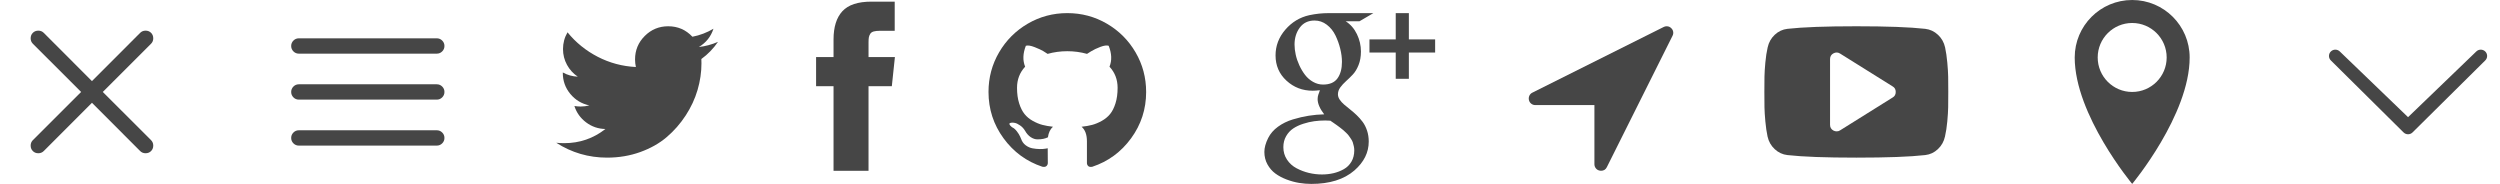
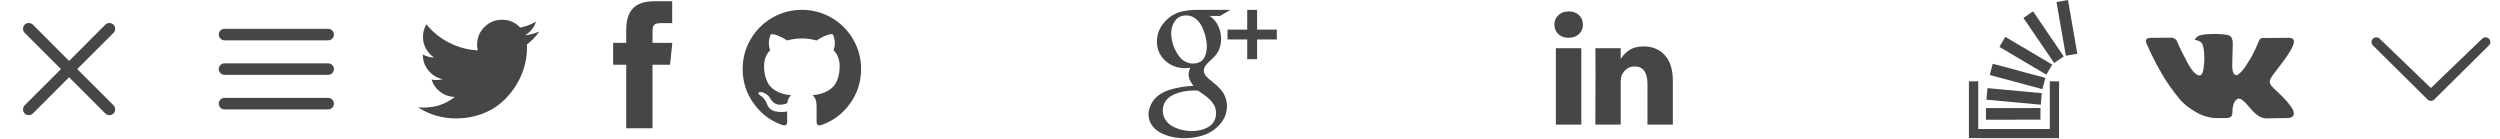
- <svg xmlns="http://www.w3.org/2000/svg" xmlns:xlink="http://www.w3.org/1999/xlink" version="1.1" width="435" height="32" viewBox="0 0 435 32">
+ <svg xmlns="http://www.w3.org/2000/svg" xmlns:xlink="http://www.w3.org/1999/xlink" version="1.1" width="579" height="32" viewBox="0 0 579 32">
  <defs>
    <g id="icon-cross">
      <path class="path1" d="M25.333 5.333q0.573 0 0.953 0.38t0.38 0.953q0 0.563-0.385 0.948l-8.396 8.385 8.396 8.385q0.385 0.385 0.385 0.948 0 0.573-0.38 0.953t-0.953 0.38q-0.563 0-0.948-0.385l-8.385-8.396-8.385 8.396q-0.385 0.385-0.948 0.385-0.573 0-0.953-0.38t-0.38-0.953q0-0.563 0.385-0.948l8.396-8.385-8.396-8.385q-0.385-0.385-0.385-0.948 0-0.573 0.38-0.953t0.953-0.38q0.563 0 0.948 0.385l8.385 8.396 8.385-8.396q0.385-0.385 0.948-0.385z" />
    </g>
    <g id="icon-menu">
      <path class="path1" d="M4 6.667h24q0.552 0 0.943 0.391t0.391 0.943-0.391 0.943-0.943 0.391h-24q-0.552 0-0.943-0.391t-0.391-0.943 0.391-0.943 0.943-0.391zM4 22.667h24q0.552 0 0.943 0.391t0.391 0.943-0.391 0.943-0.943 0.391h-24q-0.552 0-0.943-0.391t-0.391-0.943 0.391-0.943 0.943-0.391zM4 14.667h24q0.552 0 0.943 0.391t0.391 0.943-0.391 0.943-0.943 0.391h-24q-0.552 0-0.943-0.391t-0.391-0.943 0.391-0.943 0.943-0.391z" />
    </g>
    <g id="icon-twitter">
      <path class="path1" d="M28.929 7.286q-1.196 1.75-2.893 2.982 0.018 0.25 0.018 0.75 0 2.321-0.679 4.634t-2.063 4.437-3.295 3.759-4.607 2.607-5.768 0.973q-4.839 0-8.857-2.589 0.625 0.071 1.393 0.071 4.018 0 7.161-2.464-1.875-0.036-3.357-1.152t-2.036-2.848q0.589 0.089 1.089 0.089 0.768 0 1.518-0.196-2-0.411-3.313-1.991t-1.313-3.67v-0.071q1.214 0.679 2.607 0.732-1.179-0.786-1.875-2.054t-0.696-2.75q0-1.571 0.786-2.911 2.161 2.661 5.259 4.259t6.634 1.777q-0.143-0.679-0.143-1.321 0-2.393 1.688-4.080t4.080-1.688q2.5 0 4.214 1.821 1.946-0.375 3.661-1.393-0.661 2.054-2.536 3.179 1.661-0.179 3.321-0.893z" />
    </g>
    <g id="icon-facebook">
      <path class="path1" d="M9.125 9.929h4.589l-0.536 5.071h-4.054v14.714h-6.089v-14.714h-3.036v-5.071h3.036v-3.054q0-3.25 1.536-4.92t5.054-1.67h4.054v5.071h-2.536q-0.696 0-1.116 0.116t-0.607 0.42-0.241 0.616-0.054 0.884v2.536z" />
    </g>
    <g id="icon-github">
      <path class="path1" d="M27.429 16q0 4.482-2.616 8.063t-6.759 4.955q-0.482 0.089-0.705-0.125t-0.223-0.536v-3.768q0-1.732-0.929-2.536 1.018-0.107 1.83-0.321t1.679-0.696 1.446-1.188 0.946-1.875 0.366-2.688q0-2.161-1.411-3.679 0.661-1.625-0.143-3.643-0.5-0.161-1.446 0.196t-1.643 0.786l-0.679 0.429q-1.661-0.464-3.429-0.464t-3.429 0.464q-0.286-0.196-0.759-0.482t-1.491-0.688-1.536-0.241q-0.786 2.018-0.125 3.643-1.411 1.518-1.411 3.679 0 1.518 0.366 2.679t0.938 1.875 1.438 1.196 1.679 0.696 1.83 0.321q-0.714 0.643-0.875 1.839-0.375 0.179-0.804 0.268t-1.018 0.089-1.17-0.384-0.991-1.116q-0.339-0.571-0.866-0.929t-0.884-0.429l-0.357-0.054q-0.375 0-0.518 0.080t-0.089 0.205 0.161 0.25 0.232 0.214l0.125 0.089q0.393 0.179 0.777 0.679t0.563 0.911l0.179 0.411q0.232 0.679 0.786 1.098t1.196 0.536 1.241 0.125 0.991-0.063l0.411-0.071q0 0.679 0.009 1.589t0.009 0.964q0 0.321-0.232 0.536t-0.714 0.125q-4.143-1.375-6.759-4.955t-2.616-8.063q0-3.732 1.839-6.884t4.991-4.991 6.884-1.839 6.884 1.839 4.991 4.991 1.839 6.884z" />
    </g>
+     <g id="icon-site">
+       <path class="path1" d="M26 21.714q0-0.714-0.5-1.214l-3.714-3.714q-0.5-0.5-1.214-0.5-0.75 0-1.286 0.571 0.054 0.054 0.339 0.33t0.384 0.384 0.268 0.339 0.232 0.455 0.063 0.491q0 0.714-0.5 1.214t-1.214 0.5q-0.268 0-0.491-0.063t-0.455-0.232-0.339-0.268-0.384-0.384-0.33-0.339q-0.589 0.554-0.589 1.304 0 0.714 0.5 1.214l3.679 3.696q0.482 0.482 1.214 0.482 0.714 0 1.214-0.464l2.625-2.607q0.5-0.5 0.5-1.196zM13.446 9.125q0-0.714-0.5-1.214l-3.679-3.696q-0.5-0.5-1.214-0.5-0.696 0-1.214 0.482l-2.625 2.607q-0.5 0.5-0.5 1.196 0 0.714 0.5 1.214l3.714 3.714q0.482 0.482 1.214 0.482 0.75 0 1.286-0.554-0.054-0.054-0.339-0.33t-0.384-0.384-0.268-0.339-0.232-0.455-0.063-0.491q0-0.714 0.5-1.214t1.214-0.5q0.268 0 0.491 0.063t0.455 0.232 0.339 0.268 0.384 0.384 0.33 0.339q0.589-0.554 0.589-1.304zM29.429 21.714q0 2.143-1.518 3.625l-2.625 2.607q-1.482 1.482-3.625 1.482-2.161 0-3.643-1.518l-3.679-3.696q-1.482-1.482-1.482-3.625 0-2.196 1.571-3.732l-1.571-1.571q-1.536 1.571-3.714 1.571-2.143 0-3.643-1.5l-3.714-3.714q-1.5-1.5-1.5-3.643t1.518-3.625l2.625-2.607q1.482-1.482 3.625-1.482 2.161 0 3.643 1.518l3.679 3.696q1.482 1.482 1.482 3.625 0 2.196-1.571 3.732l1.571 1.571q1.536-1.571 3.714-1.571 2.143 0 3.643 1.5l3.714 3.714q1.5 1.5 1.5 3.643z" />
+     </g>
    <g id="icon-google-plus">
      <path class="path1" d="M15.643 26.161q0-0.375-0.080-0.723t-0.17-0.643-0.313-0.616-0.375-0.545-0.473-0.527-0.491-0.455-0.571-0.455-0.554-0.411-0.589-0.411-0.545-0.375q-0.304-0.036-0.893-0.036-0.964 0-1.893 0.125t-1.929 0.446-1.75 0.821-1.232 1.339-0.482 1.911q0 1.214 0.634 2.17t1.661 1.5 2.152 0.813 2.268 0.268q1.054 0 2.009-0.223t1.795-0.696 1.33-1.313 0.491-1.964zM13.5 10.768q0-1.071-0.295-2.277t-0.839-2.33-1.5-1.857-2.134-0.732q-1.661 0-2.571 1.232t-0.911 2.946q0 0.839 0.205 1.768t0.634 1.857 1 1.67 1.393 1.205 1.732 0.464q1.732 0 2.509-1.080t0.777-2.866zM11.161 2.286h7.804l-2.411 1.411h-2.411q1.268 0.804 1.964 2.25t0.696 3.018q0 1.321-0.411 2.348t-1 1.652-1.179 1.152-1 1.089-0.411 1.205q0 0.464 0.295 0.911t0.768 0.857 1.045 0.857 1.143 0.991 1.045 1.179 0.768 1.518 0.295 1.902q0 2.857-2.5 5.036-2.714 2.339-7.5 2.339-1.054 0-2.134-0.179t-2.179-0.598-1.938-1.036-1.375-1.589-0.536-2.17q0-1.089 0.661-2.411 0.571-1.143 1.714-1.973t2.589-1.268 2.768-0.643 2.679-0.241q-1.143-1.482-1.143-2.661 0-0.214 0.036-0.42t0.089-0.348 0.143-0.384 0.125-0.384q-0.714 0.089-1.25 0.089-2.661 0-4.563-1.75t-1.902-4.393q0-2.5 1.696-4.473t4.179-2.527q1.679-0.357 3.339-0.357zM29.714 6.857v2.286h-4.571v4.571h-2.286v-4.571h-4.571v-2.286h4.571v-4.571h2.286v4.571h4.571z" />
    </g>
-     <g id="icon-location-arrow">
-       <path class="path1" d="M25.018 6.232l-11.429 22.857q-0.304 0.625-1.018 0.625-0.089 0-0.268-0.036-0.393-0.089-0.634-0.402t-0.241-0.705v-10.286h-10.286q-0.393 0-0.705-0.241t-0.402-0.634 0.071-0.75 0.518-0.536l22.857-11.429q0.232-0.125 0.518-0.125 0.482 0 0.804 0.339 0.268 0.25 0.33 0.616t-0.116 0.705z" />
+     <g id="icon-email">
+       <path class="path1" d="M32 12.679v14.179q0 1.179-0.839 2.018t-2.018 0.839h-26.286q-1.179 0-2.018-0.839t-0.839-2.018v-14.179q0.786 0.875 1.804 1.554 6.464 4.393 8.875 6.161 1.018 0.75 1.652 1.17t1.688 0.857 1.964 0.438h0.036q0.911 0 1.964-0.438t1.688-0.857 1.652-1.17q3.036-2.196 8.893-6.161 1.018-0.696 1.786-1.554zM32 7.429q0 1.411-0.875 2.696t-2.179 2.196q-6.714 4.661-8.357 5.804-0.179 0.125-0.759 0.545t-0.964 0.679-0.929 0.58-1.027 0.482-0.893 0.161h-0.036q-0.411 0-0.893-0.161t-1.027-0.482-0.929-0.58-0.964-0.679-0.759-0.545q-1.625-1.143-4.679-3.259t-3.661-2.545q-1.107-0.75-2.089-2.063t-0.982-2.438q0-1.393 0.741-2.321t2.116-0.929h26.286q1.161 0 2.009 0.839t0.848 2.018z" />
    </g>
-     <g id="icon-youtube-play">
+     <g id="icon-linkedin">
+       <path class="path1" d="M6.232 11.161v17.696h-5.893v-17.696h5.893zM6.607 5.696q0.018 1.304-0.902 2.179t-2.42 0.875h-0.036q-1.464 0-2.357-0.875t-0.893-2.179q0-1.321 0.92-2.188t2.402-0.866 2.375 0.866 0.911 2.188zM27.429 18.714v10.143h-5.875v-9.464q0-1.875-0.723-2.938t-2.259-1.063q-1.125 0-1.884 0.616t-1.134 1.527q-0.196 0.536-0.196 1.446v9.875h-5.875q0.036-7.125 0.036-11.554t-0.018-5.286l-0.018-0.857h5.875v2.571h-0.036q0.357-0.571 0.732-1t1.009-0.929 1.554-0.777 2.045-0.277q3.054 0 4.911 2.027t1.857 5.938z" />
+     </g>
+     <g id="icon-youtube">
      <path class="path1" d="M22.857 16q0-0.661-0.536-0.964l-9.143-5.714q-0.554-0.357-1.161-0.036-0.589 0.321-0.589 1v11.429q0 0.679 0.589 1 0.286 0.143 0.554 0.143 0.357 0 0.607-0.179l9.143-5.714q0.536-0.304 0.536-0.964zM32 16q0 1.714-0.018 2.679t-0.152 2.438-0.402 2.634q-0.286 1.304-1.232 2.196t-2.214 1.036q-3.964 0.446-11.982 0.446t-11.982-0.446q-1.268-0.143-2.223-1.036t-1.241-2.196q-0.25-1.161-0.384-2.634t-0.152-2.438-0.018-2.679 0.018-2.679 0.152-2.438 0.402-2.634q0.286-1.304 1.232-2.196t2.214-1.036q3.964-0.446 11.982-0.446t11.982 0.446q1.268 0.143 2.223 1.036t1.241 2.196q0.25 1.161 0.384 2.634t0.152 2.438 0.018 2.679z" />
    </g>
-     <g id="icon-location">
-       <path class="path1" d="M16 0c-5.523 0-10 4.477-10 10 0 10 10 22 10 22s10-12 10-22c0-5.523-4.477-10-10-10zM16 16c-3.314 0-6-2.686-6-6s2.686-6 6-6 6 2.686 6 6-2.686 6-6 6z" />
+     <g id="icon-stack-overflow">
+       <path class="path1" d="M16.571 25.018v2.696l-12.625 0.018v-2.696zM20.875 18.839v12.518l-0.018 0.625v0.018l-20.857-0.018v-13.143h2.161v11.036h16.571v-11.036h2.143zM4.304 20.411l12.571 1.161-0.232 2.679-12.589-1.161zM5.518 14.768l12.196 3.268-0.696 2.607-12.196-3.268zM8.429 8.536l10.875 6.429-1.375 2.321-10.875-6.429zM14.857 2.625l7.107 10.446-2.214 1.518-7.125-10.429zM22.946 0l2.161 12.446-2.661 0.464-2.161-12.446z" />
+     </g>
+     <g id="icon-vk">
+       <path class="path1" d="M34.232 9.286q0.411 1.143-2.679 5.25-0.429 0.571-1.161 1.518-1.393 1.786-1.607 2.339-0.304 0.732 0.25 1.446 0.304 0.375 1.446 1.464h0.018l0.071 0.071q2.518 2.339 3.411 3.946 0.054 0.089 0.116 0.223t0.125 0.473-0.009 0.607-0.446 0.491-1.054 0.223l-4.571 0.071q-0.429 0.089-1-0.089t-0.929-0.393l-0.357-0.214q-0.536-0.375-1.25-1.143t-1.223-1.384-1.089-1.036-1.009-0.277q-0.054 0.018-0.143 0.063t-0.304 0.259-0.384 0.527-0.304 0.929-0.116 1.384q0 0.268-0.063 0.491t-0.134 0.33l-0.071 0.089q-0.321 0.339-0.946 0.393h-2.054q-1.268 0.071-2.607-0.295t-2.348-0.946-1.839-1.179-1.259-1.027l-0.446-0.429q-0.179-0.179-0.491-0.536t-1.277-1.625-1.893-2.696-2.188-3.768-2.33-4.857q-0.107-0.286-0.107-0.482t0.054-0.286l0.071-0.107q0.268-0.339 1.018-0.339l4.893-0.036q0.214 0.036 0.411 0.116t0.286 0.152l0.089 0.054q0.286 0.196 0.429 0.571 0.357 0.893 0.821 1.848t0.732 1.455l0.286 0.518q0.518 1.071 1 1.857t0.866 1.223 0.741 0.688 0.607 0.25 0.482-0.089q0.036-0.018 0.089-0.089t0.214-0.393 0.241-0.839 0.17-1.446 0-2.232q-0.036-0.714-0.161-1.304t-0.25-0.821l-0.107-0.214q-0.446-0.607-1.518-0.768-0.232-0.036 0.089-0.429 0.304-0.339 0.679-0.536 0.946-0.464 4.268-0.429 1.464 0.018 2.411 0.232 0.357 0.089 0.598 0.241t0.366 0.429 0.188 0.571 0.063 0.813-0.018 0.982-0.045 1.259-0.027 1.473q0 0.196-0.018 0.75t-0.009 0.857 0.063 0.723 0.205 0.696 0.402 0.438q0.143 0.036 0.304 0.071t0.464-0.196 0.679-0.616 0.929-1.196 1.214-1.92q1.071-1.857 1.911-4.018 0.071-0.179 0.179-0.313t0.196-0.188l0.071-0.054 0.089-0.045t0.232-0.054 0.357-0.009l5.143-0.036q0.696-0.089 1.143 0.045t0.554 0.295z" />
    </g>
    <g id="icon-arrow-down">
      <path class="path1" d="M4.131 8.962c-0.434-0.429-1.134-0.429-1.566 0-0.432 0.427-0.432 1.122 0 1.55l12.653 12.528c0.434 0.429 1.133 0.429 1.566 0l12.653-12.528c0.432-0.429 0.434-1.122 0-1.55s-1.136-0.429-1.566-0.002l-11.87 11.426-11.869-11.424z" />
    </g>
  </defs>
  <g fill="#464646">
    <use xlink:href="#icon-cross" transform="translate(0 0)" />
    <use xlink:href="#icon-menu" transform="translate(48 0)" />
    <use xlink:href="#icon-twitter" transform="translate(96 0)" />
    <use xlink:href="#icon-facebook" transform="translate(142 0)" />
    <use xlink:href="#icon-github" transform="translate(172 0)" />
-     <use xlink:href="#icon-google-plus" transform="translate(220 0)" />
-     <use xlink:href="#icon-location-arrow" transform="translate(266 0)" />
-     <use xlink:href="#icon-youtube-play" transform="translate(307 0)" />
-     <use xlink:href="#icon-location" transform="translate(355 0)" />
-     <use xlink:href="#icon-arrow-down" transform="translate(403 0)" />
+     <use xlink:href="#icon-chain" transform="translate(220 0)" />
+     <use xlink:href="#icon-google-plus" transform="translate(266 0)" />
+     <use xlink:href="#icon-envelope" transform="translate(312 0)" />
+     <use xlink:href="#icon-linkedin" transform="translate(360 0)" />
+     <use xlink:href="#icon-youtube-play" transform="translate(408 0)" />
+     <use xlink:href="#icon-stack-overflow" transform="translate(456 0)" />
+     <use xlink:href="#icon-vk" transform="translate(497 0)" />
+     <use xlink:href="#icon-arrow-down" transform="translate(547 0)" />
  </g>
</svg>
